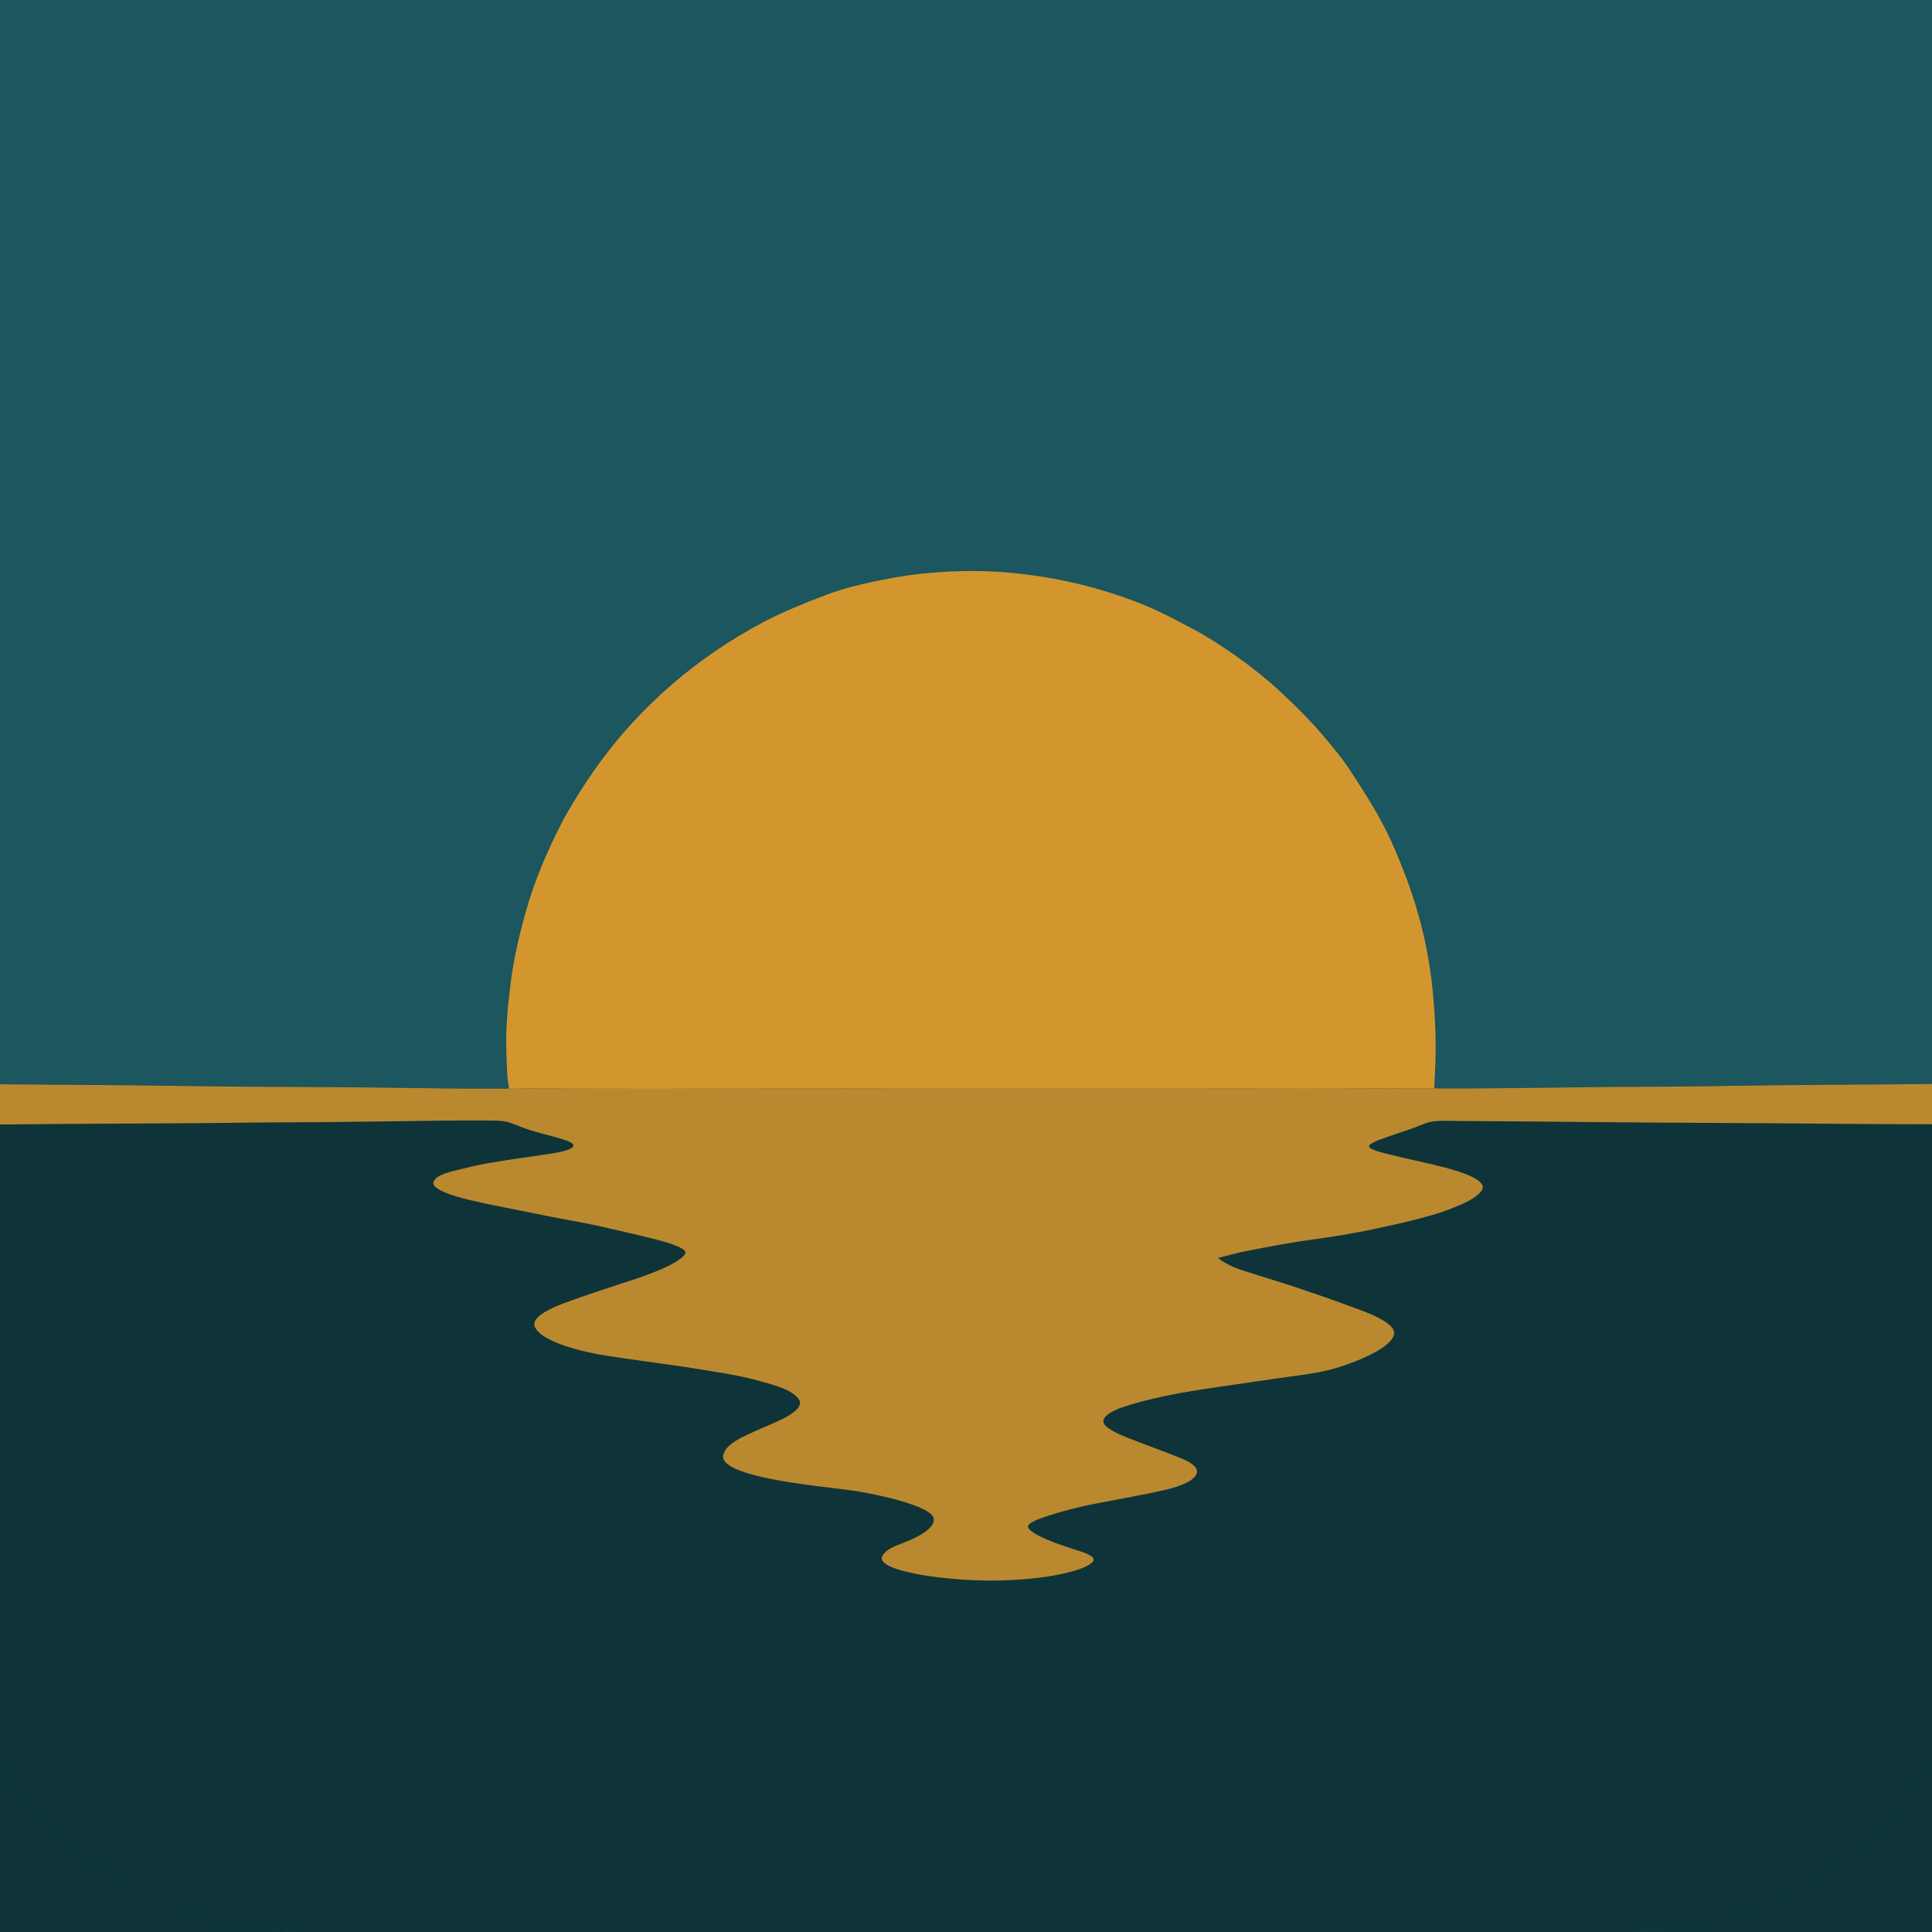
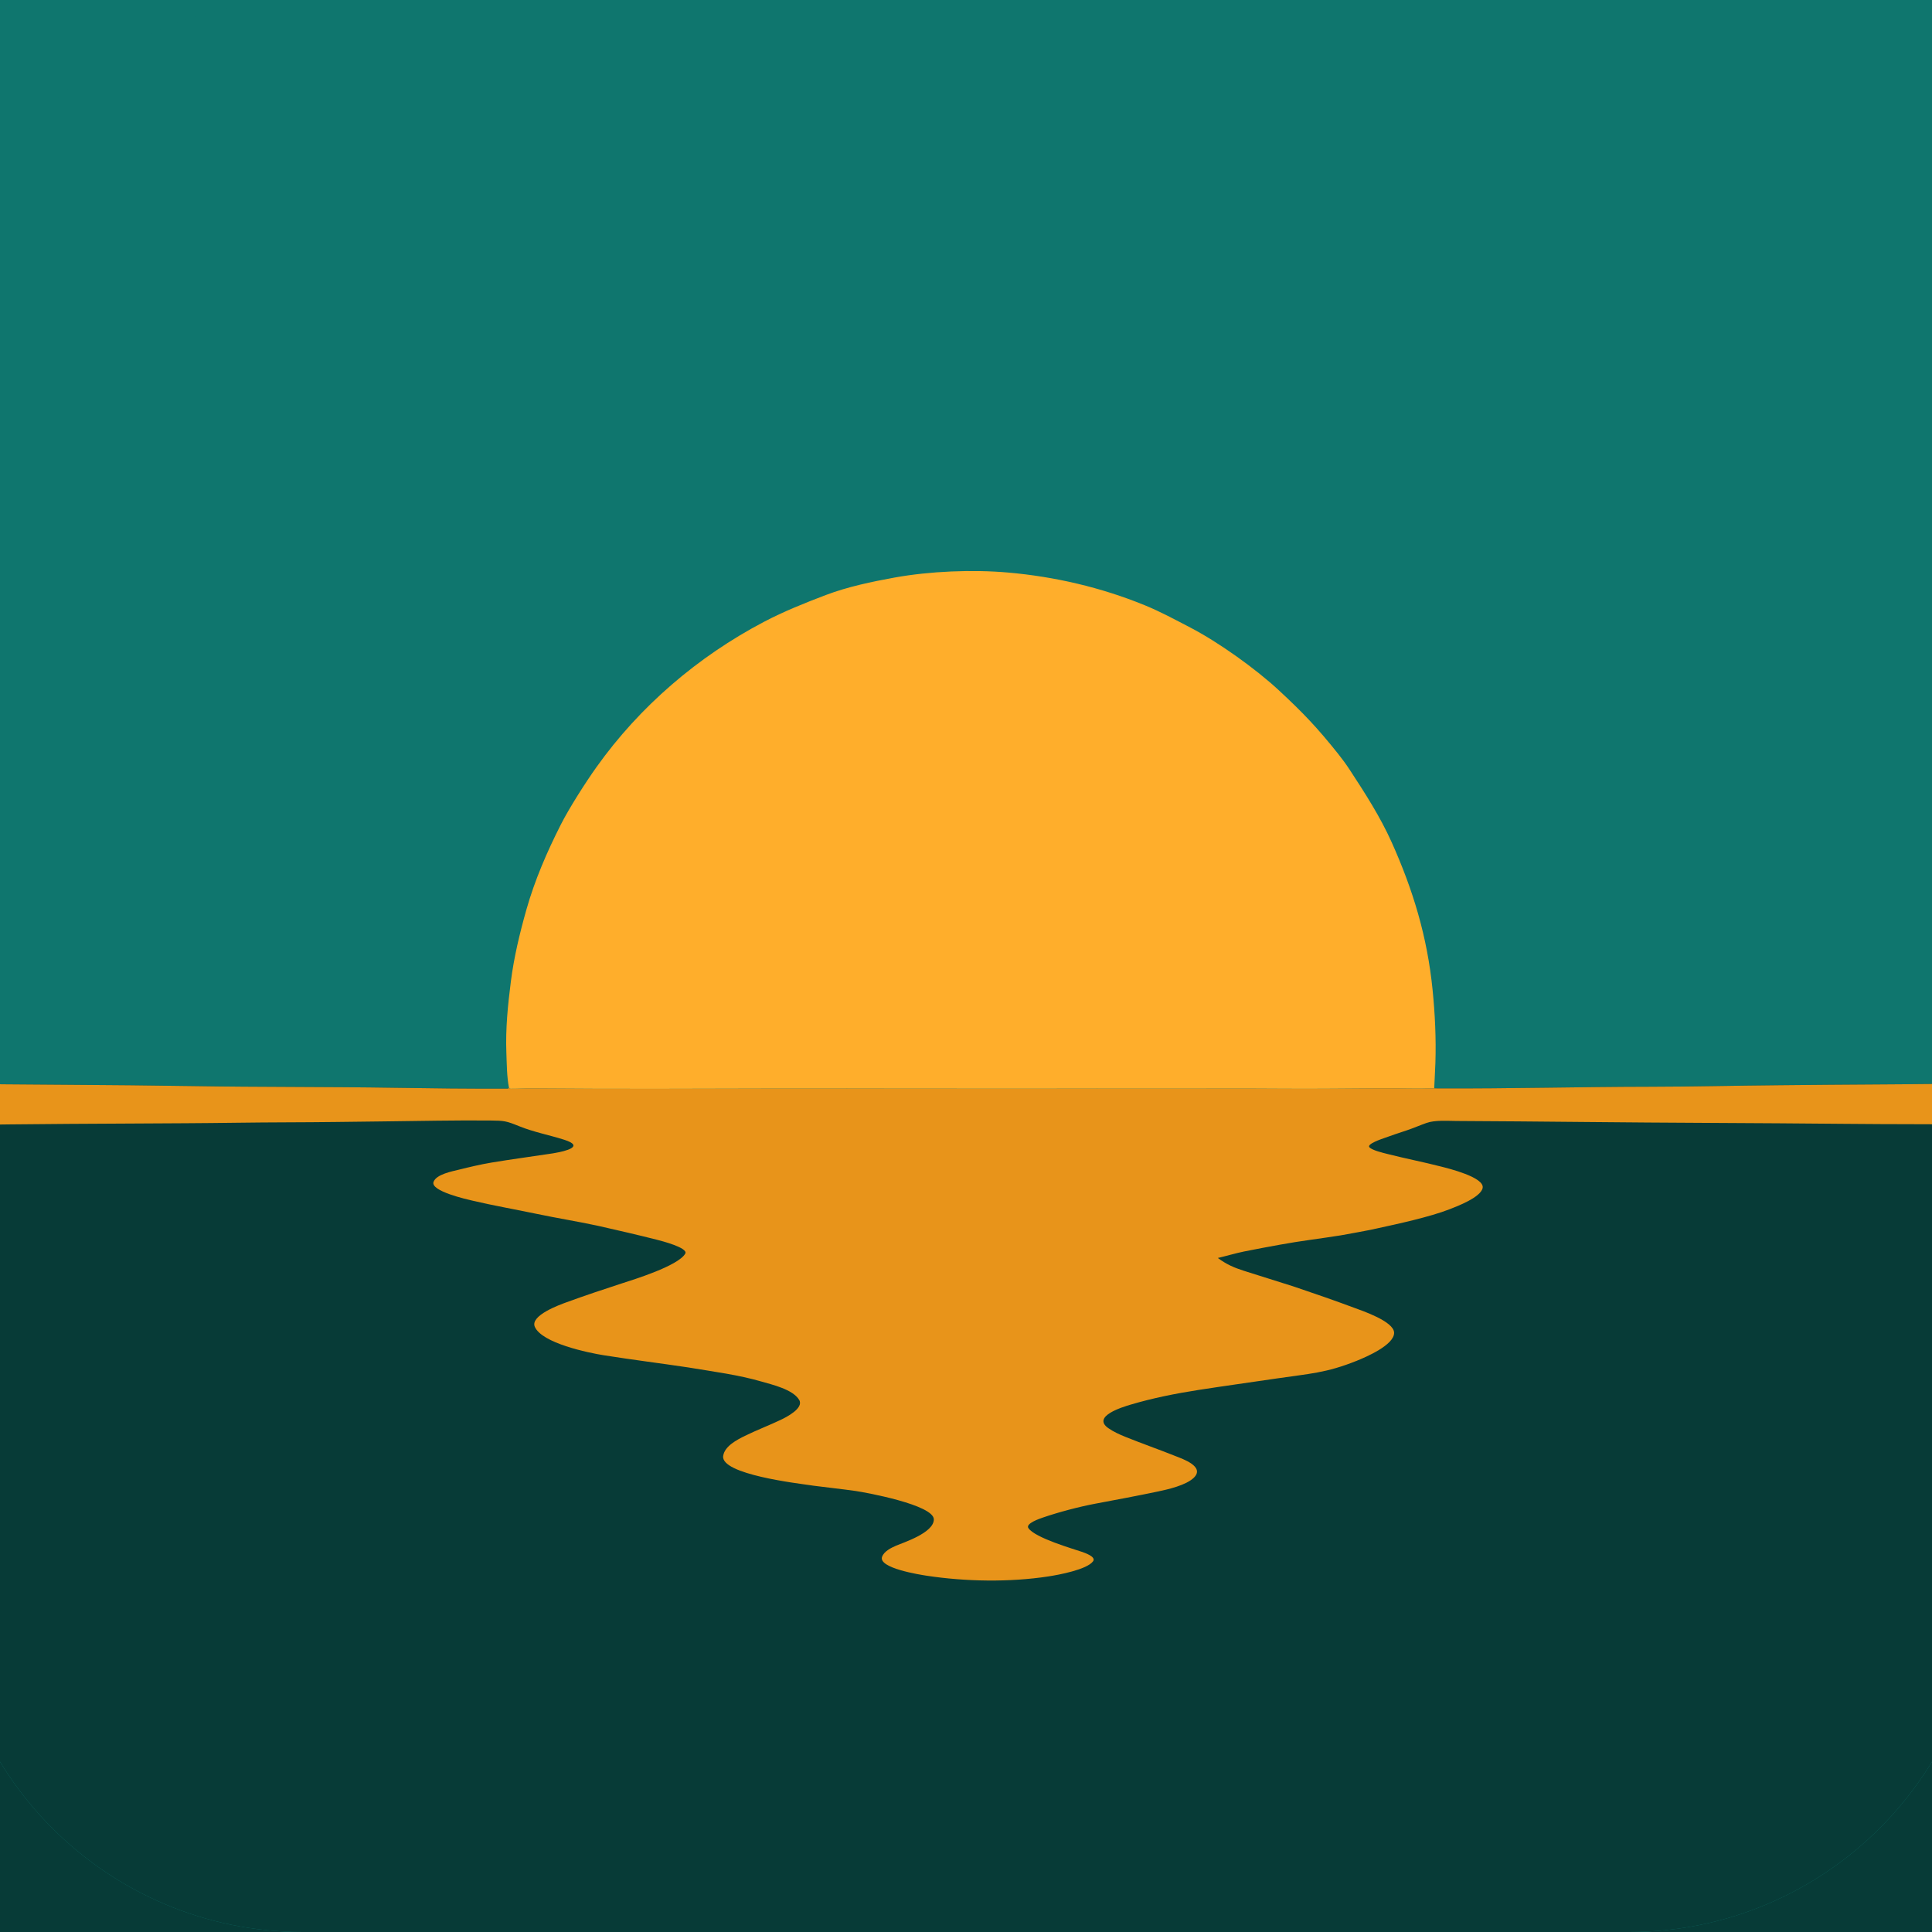
<svg xmlns="http://www.w3.org/2000/svg" width="1024" height="1024" viewBox="0 0 1024 1024">
  <defs>
    <clipPath id="card">
      <rect x="44" y="174" width="850" height="807" rx="148" />
    </clipPath>
  </defs>
  <g transform="translate(512 512) scale(1.2689) translate(-469.0 -577.5)">
-     <rect x="44" y="174" width="850" height="461" fill="#1C565E" />
-     <rect x="44" y="635" width="850" height="346" fill="#0E3439" />
+     <rect x="44" y="174" width="850" height="461" fill="#0F766E" />
+     <rect x="44" y="635" width="850" height="346" fill="#073B37" />
    <g clip-path="url(#card)">
-       <path fill="#1C565E" d="M173.497 123.587C176.062 118.102 178.933 112.779 181.944 107.525C185.923 100.582 192.351 92.871 197.753 87.016C201.985 82.43 206.716 78.335 211.555 74.395C223.526 64.651 237.053 57.256 251.549 51.986C259.42 49.124 267.756 47.164 275.972 45.566C287.25 43.371 296.409 44.211 307.811 44.155C334.283 44.027 360.759 44.104 387.231 44.079C479.692 43.994 572.152 44.201 664.613 44.086C712.861 44.026 761.107 44.173 809.355 44.068C819.966 44.045 830.582 43.972 841.193 44.086C853.838 44.221 866.016 46.595 878.201 50.296C898.162 56.358 912.598 64.358 928.47 77.818C930.431 79.48 932.286 81.263 934.112 83.073C941.399 90.292 948.366 97.944 953.956 106.569C958.58 113.702 962.898 120.931 966.272 128.75C973.858 146.326 979.659 168.251 979.854 187.036C980.101 210.922 979.874 234.815 979.912 258.702C979.998 311.805 979.84 364.909 980.003 418.012C980.074 441.117 979.964 464.223 980 487.328C980.032 508.828 979.913 530.329 979.986 551.827C980.071 576.772 979.875 601.72 979.901 626.665C979.931 654.392 979.92 682.118 979.895 709.845C979.88 726.767 979.432 739.845 974.453 756.604C968.886 775.344 962.102 788.115 951.135 803.366C947.79 808.017 943.566 813.207 939.441 817.495C936.844 820.195 934.001 822.678 931.715 825.646C931.715 825.647 931.658 825.869 931.658 825.87C931.411 826.618 931.077 827.326 930.843 828.088C930.37 829.628 929.943 831.178 929.421 832.703C926.048 842.565 920.077 853.204 914.315 861.88C910.73 867.28 906.503 872.547 902.386 877.559C897.267 883.789 890.704 889.749 885.032 895.343C885.032 895.343 884.736 895.641 884.736 895.641C884.39 896.248 884.002 896.829 883.678 897.448C882.168 900.334 880.781 903.282 879.3 906.183C871.624 921.221 862.111 932.257 850.744 943.792C845.698 948.913 840.016 953.366 834.09 957.437C829.542 960.561 822.299 964.92 817.491 967.441C809.026 971.878 795.979 976.874 787.027 978.826C779.12 980.55 771.158 982.339 763.066 982.419C754.295 982.505 745.519 982.262 736.749 982.346C728.839 982.422 720.926 982.169 713.017 982.24C706.283 982.302 699.542 982.176 692.81 982.274C685.174 982.385 677.537 982.197 669.9 982.252C662.574 982.304 655.255 982.164 647.93 982.189C640.761 982.212 633.601 982.264 626.43 982.21C616.054 982.133 605.669 982.397 595.297 982.289C581.785 982.148 568.276 982.293 554.765 982.197C544.269 982.121 533.771 982.474 523.279 982.366C515.646 982.288 507.996 982.553 500.369 982.324C492.929 982.101 485.485 982.379 478.047 982.271C474.59 982.221 471.16 982.362 467.708 982.378C459.966 982.413 452.185 982.557 444.446 982.358C441.307 982.278 438.187 982.288 435.047 982.252C431.53 982.211 428.007 982.364 424.494 982.296C415.323 982.116 406.15 982.533 396.982 982.349C388.833 982.185 380.694 982.336 372.545 982.274C355.556 982.145 338.546 982 321.557 982.232C316.339 982.304 311.147 982.229 305.931 982.201C286.236 982.095 266.532 982.232 246.836 982.253C241.905 982.259 236.961 982.429 232.033 982.328C225.101 982.186 218.17 982.304 211.238 982.248C199.333 982.151 187.425 982.548 175.523 982.374C165.872 982.233 153.776 980.2 144.274 977.193C129.319 972.459 114.677 966.162 102.116 956.764C95.328 951.686 86.433 944.746 80.27 937.687C75.888 932.668 73.704 930.373 69.682 925.042C64.251 917.845 59.904 909.891 55.893 901.816C55.892 901.815 55.59 901.2 55.589 901.198C52.654 895.093 49.733 887.823 48.125 881.258C47.002 876.674 45.418 871.533 44.661 866.921C43.852 861.992 43.054 857.066 42.364 852.118C42.331 851.885 42.309 851.65 42.294 851.414C41.759 843.007 41.78 834.579 41.831 826.155C41.913 812.612 41.583 799.043 41.889 785.505C42.03 779.271 41.834 773.058 41.828 766.825C41.821 760.21 41.693 753.583 41.744 746.97C41.812 738.118 41.826 729.271 41.831 720.419C41.836 712.981 42.09 705.531 42.009 698.096C41.872 685.409 41.856 672.718 42.084 660.031C42.161 655.801 42.202 651.568 42.395 647.341C42.43 646.56 42.59 646.064 42.846 645.347C43.063 644.738 41.837 644.222 42.701 644.272C43.161 644.298 43.28 644.515 43.578 644.059C43.576 644.058 43.382 644.043 43.381 644.043C42.658 643.993 41.881 644.307 41.865 643.362C41.772 638.03 41.854 632.697 41.807 627.364C41.807 627.364 41.794 626.636 41.794 626.636C41.794 626.635 41.788 626.183 41.788 626.183C41.711 618.007 41.678 609.818 41.693 601.641C41.784 550.965 41.756 500.291 41.75 449.615C41.747 427.49 41.711 405.361 41.767 383.236C41.816 363.384 41.657 343.522 41.839 323.671C41.877 319.513 42.133 315.361 42.487 311.218C42.901 306.37 43.592 301.593 44.181 296.768C45.178 288.584 49.278 274.206 52.258 266.602C54.865 259.948 57.382 254.449 60.758 248.038C64.629 240.686 69.499 234.036 74.519 227.454C78.524 222.205 82.355 217.884 87.168 213.234C91.062 209.472 95.074 205.828 99.316 202.462C102.784 199.711 106.488 197.292 109.981 194.587C110.182 194.432 110.371 194.263 110.561 194.095C110.996 193.71 111.417 193.175 111.888 192.859C113.886 189.1 115.503 185.152 117.332 181.308C120.374 174.912 124.74 167.962 129.127 162.393C135.04 154.888 141.628 147.166 149.068 141.188C151.696 139.077 154.33 136.977 157.01 134.933C161.189 131.746 165.797 129.171 170.158 126.238C170.912 125.732 171.65 125.226 172.353 124.652C172.761 124.319 173.091 123.916 173.497 123.587Z" />
-       <path fill="#0E3439" d="M41.794 626.636C76.5 627.121 111.211 627.09 145.916 627.659C174.187 628.122 202.469 627.913 230.741 628.371C246.042 628.62 261.374 628.796 276.677 628.729C276.951 628.728 277.225 628.733 277.499 628.738C277.811 628.743 277.922 628.584 278.097 628.349C278.314 628.635 278.51 628.772 278.899 628.775C281.796 628.791 284.697 628.601 287.603 628.626C321.982 628.918 356.375 628.793 390.755 628.69C409.905 628.632 429.055 628.725 448.206 628.725C466.221 628.725 484.234 628.72 502.249 628.734C516.502 628.745 530.76 628.659 545.013 628.716C563.341 628.788 581.669 628.592 599.996 628.754C614.64 628.884 629.293 628.66 643.936 628.586C651.795 628.546 656.122 628.879 664.572 628.584C665.367 628.634 666.165 628.63 666.963 628.634C696.296 628.746 725.626 627.968 754.959 627.928C772.896 627.903 790.832 627.457 808.767 627.303C823.021 627.18 837.278 627.01 851.532 626.959C864.374 626.913 877.226 626.641 890.067 626.73C891.825 626.742 893.582 626.828 895.34 626.886C895.541 632.48 895.486 638.079 895.562 643.676C895.523 644.585 895.505 645.494 895.49 646.403C895.206 663.118 895.383 679.851 895.317 696.569C895.256 712.076 895.443 727.587 895.391 743.093C895.302 769.175 895.391 795.257 895.334 821.338C895.322 827.092 895.303 832.857 895.21 838.609C895.011 850.918 893.375 863.644 890.463 875.603C890.463 875.605 890.308 876.202 890.307 876.204C889.131 880.73 887.883 885.236 886.64 889.744C886.191 891.37 885.633 892.893 884.95 894.435C884.752 894.88 884.738 895.156 884.736 895.641C884.39 896.248 884.002 896.829 883.678 897.448C882.168 900.334 880.781 903.282 879.3 906.183C871.624 921.221 862.111 932.257 850.744 943.792C845.698 948.913 840.016 953.366 834.09 957.437C829.542 960.561 822.299 964.92 817.491 967.441C809.026 971.878 795.979 976.874 787.027 978.826C779.12 980.55 771.158 982.339 763.066 982.419C754.295 982.505 745.519 982.262 736.749 982.346C728.839 982.422 720.926 982.169 713.017 982.24C706.283 982.302 699.542 982.176 692.81 982.274C685.174 982.385 677.537 982.197 669.9 982.252C662.574 982.304 655.255 982.164 647.93 982.189C640.761 982.212 633.601 982.264 626.43 982.21C616.054 982.133 605.669 982.397 595.297 982.289C581.785 982.148 568.276 982.293 554.765 982.197C544.269 982.121 533.771 982.474 523.279 982.366C515.646 982.288 507.996 982.553 500.369 982.324C492.929 982.101 485.485 982.379 478.047 982.271C474.59 982.221 471.16 982.362 467.708 982.378C459.966 982.413 452.185 982.557 444.446 982.358C441.307 982.278 438.187 982.288 435.047 982.252C431.53 982.211 428.007 982.364 424.494 982.296C415.323 982.116 406.15 982.533 396.982 982.349C388.833 982.185 380.694 982.336 372.545 982.274C355.556 982.145 338.546 982 321.557 982.232C316.339 982.304 311.147 982.229 305.931 982.201C286.236 982.095 266.532 982.232 246.836 982.253C241.905 982.259 236.961 982.429 232.033 982.328C225.101 982.186 218.17 982.304 211.238 982.248C199.333 982.151 187.425 982.548 175.523 982.374C165.872 982.233 153.776 980.2 144.274 977.193C129.319 972.459 114.677 966.162 102.116 956.764C95.328 951.686 86.433 944.746 80.27 937.687C75.888 932.668 73.704 930.373 69.682 925.042C64.251 917.845 59.904 909.891 55.893 901.816C55.892 901.815 55.59 901.2 55.589 901.198C52.654 895.093 49.733 887.823 48.125 881.258C47.002 876.674 45.418 871.533 44.661 866.921C43.852 861.992 43.054 857.066 42.364 852.118C42.331 851.885 42.309 851.65 42.294 851.414C41.759 843.007 41.78 834.579 41.831 826.155C41.913 812.612 41.583 799.043 41.889 785.505C42.03 779.271 41.834 773.058 41.828 766.825C41.821 760.21 41.693 753.583 41.744 746.97C41.812 738.118 41.826 729.271 41.831 720.419C41.836 712.981 42.09 705.531 42.009 698.096C41.872 685.409 41.856 672.718 42.084 660.031C42.161 655.801 42.202 651.568 42.395 647.341C42.43 646.56 42.59 646.064 42.846 645.347C43.063 644.738 41.837 644.222 42.701 644.272C43.161 644.298 43.28 644.515 43.578 644.059C43.576 644.058 43.382 644.043 43.381 644.043C42.658 643.993 41.881 644.307 41.865 643.362C41.772 638.03 41.854 632.697 41.807 627.364C41.807 627.364 41.794 626.636 41.794 626.636Z" />
-       <path fill="#BA892F" d="M41.794 626.636C76.5 627.121 111.211 627.09 145.916 627.659C174.187 628.122 202.469 627.913 230.741 628.371C246.042 628.62 261.374 628.796 276.677 628.729C276.951 628.728 277.225 628.733 277.499 628.738C277.811 628.743 277.922 628.584 278.097 628.349C278.314 628.635 278.51 628.772 278.899 628.775C281.796 628.791 284.697 628.601 287.603 628.626C321.982 628.918 356.375 628.793 390.755 628.69C409.905 628.632 429.055 628.725 448.206 628.725C466.221 628.725 484.234 628.72 502.249 628.734C516.502 628.745 530.76 628.659 545.013 628.716C563.341 628.788 581.669 628.592 599.996 628.754C614.64 628.884 629.293 628.66 643.936 628.586C651.795 628.546 656.122 628.879 664.572 628.584C665.367 628.634 666.165 628.63 666.963 628.634C696.296 628.746 725.626 627.968 754.959 627.928C772.896 627.903 790.832 627.457 808.767 627.303C823.021 627.18 837.278 627.01 851.532 626.959C864.374 626.913 877.226 626.641 890.067 626.73C891.825 626.742 893.582 626.828 895.34 626.886C895.541 632.48 895.486 638.079 895.562 643.676C875.716 643.552 855.87 643.628 836.024 643.43C799.369 643.065 762.713 643.035 726.058 642.642C708.673 642.455 691.281 642.34 673.894 642.235C670.092 642.212 664.921 641.792 661.32 643.069C658.558 644.048 655.888 645.221 653.1 646.155C649.887 647.232 646.641 648.278 643.464 649.455C642.946 649.647 636.345 651.811 637.477 653.18C638.545 654.47 643.384 655.595 644.88 655.977C652.395 657.898 660.021 659.364 667.532 661.299C670.327 662.018 685.621 665.722 684.806 670.185C684.084 674.139 673.999 677.937 670.969 679.114C662.655 682.342 649.654 685.168 640.175 687.227C635.617 688.218 631.019 689.013 626.43 689.849C626.428 689.849 625.492 690.013 625.49 690.014C617.08 691.37 608.608 692.341 600.232 693.893C595.216 694.823 590.193 695.714 585.195 696.742C581.496 697.503 577.874 698.595 574.198 699.463C577.71 702.068 580.832 703.465 585.102 704.823C591.778 706.944 598.473 709.005 605.144 711.143C605.146 711.144 606.447 711.571 606.449 711.572C614.744 714.366 623.015 717.234 631.217 720.288C634.444 721.489 647.675 725.916 647.821 730.638C647.982 735.808 635.859 740.932 632.217 742.398C619.335 747.583 612.32 747.774 598.821 749.783C587.906 751.407 576.963 752.896 566.059 754.596C556.495 756.087 546.983 757.979 537.704 760.736C534.462 761.699 521.365 765.638 528.499 770.573C530.696 772.093 533.149 773.2 535.619 774.195C542.542 776.986 549.596 779.445 556.527 782.216C559.352 783.346 568.979 786.572 564.154 791.257C560.929 794.387 553.462 796.1 549.241 796.987C540.524 798.818 531.783 800.449 523.029 802.091C516.281 803.357 507.533 805.661 501.089 807.895C500.055 808.253 493.754 810.329 495.06 812.287C497.8 816.391 513.907 820.994 517.287 822.167C518.387 822.549 523.497 824.21 522.074 826.152C519.517 829.643 507.667 831.821 503.423 832.472C487.182 834.962 468.807 834.653 452.553 832.177C449.826 831.762 432.248 829.007 433.946 824.277C434.771 821.977 437.704 820.542 439.764 819.642C442.666 818.375 455.596 814.302 455.561 808.646C455.524 802.582 427.086 797.385 422.829 796.777C417.007 795.945 411.153 795.361 405.324 794.582C405.322 794.582 403.799 794.359 403.797 794.359C399.187 793.658 366.36 789.882 367.575 782.108C368.215 778.006 373.396 775.368 376.657 773.764C381.596 771.334 386.76 769.391 391.727 767.019C393.938 765.964 401.361 762.198 399.325 758.755C396.712 754.334 387.968 752.351 383.559 751.073C373.906 748.277 363.896 746.994 353.982 745.342C353.981 745.342 352.926 745.172 352.925 745.172C341.186 743.408 329.403 741.953 317.68 740.089C311.16 739.053 291.872 735.04 288.893 728.209C286.829 723.475 299.392 718.965 301.936 718.035C309.778 715.169 317.664 712.536 325.603 709.957C329.665 708.637 348.836 702.798 351.734 697.632C353.094 695.208 341.614 692.278 339.766 691.81C331.917 689.822 324.028 687.996 316.129 686.215C316.127 686.215 314.86 685.935 314.859 685.934C306.534 684.158 298.115 682.806 289.781 681.059C280.772 679.17 271.657 677.59 262.698 675.479C260.648 674.996 245.241 671.561 246.584 667.703C247.706 664.483 254.498 663.243 257.174 662.578C261.688 661.457 266.213 660.379 270.804 659.61C279.316 658.184 287.887 657.075 296.414 655.763C296.73 655.715 297.042 655.647 297.356 655.592C301.685 654.841 309.909 652.854 301.142 650.065C294.868 648.068 288.445 646.892 282.321 644.404C276.954 642.225 276.132 642.089 270.216 642.039C255.499 641.914 240.757 642.23 226.041 642.406C212.569 642.568 199.101 642.77 185.626 642.799C171.413 642.829 157.194 643.109 142.979 643.179C110.436 643.339 77.889 643.481 45.349 643.971C44.758 643.98 44.168 644.02 43.578 644.059C43.576 644.058 43.382 644.043 43.381 644.043C42.658 643.993 41.881 644.307 41.865 643.362C41.772 638.03 41.854 632.697 41.807 627.364C41.807 627.364 41.794 626.636 41.794 626.636Z" />
-       <path fill="#D3962F" d="M278.097 628.349C277.197 623.703 277.192 618.406 277.013 613.742C276.631 603.771 277.633 593.798 278.899 583.901C280.194 573.777 282.587 563.824 285.365 554.003C288.851 541.68 293.96 529.86 299.755 518.44C303.333 511.388 310.074 500.848 314.67 494.395C332.721 469.054 356.997 448.253 384.536 433.777C392.889 429.387 401.672 425.876 410.494 422.529C419.518 419.105 429.685 416.964 439.16 415.248C453.879 412.581 471.658 411.847 486.506 413.146C506.089 414.86 525.453 419.367 543.649 426.806C550.184 429.477 556.493 432.902 562.753 436.159C574.304 442.169 589.833 453.191 599.762 462.414C609.884 471.817 615.78 477.998 624.523 488.983C626.178 491.063 627.765 493.225 629.221 495.449C635.628 505.231 641.993 515.105 646.783 525.773C655.793 545.835 661.664 565.334 663.878 587.308C664.905 597.492 665.395 607.741 665.066 617.972C664.952 621.511 664.708 625.045 664.572 628.584C656.122 628.879 651.795 628.546 643.936 628.586C629.293 628.66 614.64 628.884 599.996 628.754C581.669 628.592 563.341 628.788 545.013 628.716C530.76 628.659 516.502 628.745 502.249 628.734C484.234 628.72 466.221 628.725 448.206 628.725C429.055 628.725 409.905 628.632 390.755 628.69C356.375 628.793 321.982 628.918 287.603 628.626C284.697 628.601 281.796 628.791 278.899 628.775C278.51 628.772 278.314 628.635 278.097 628.349Z" />
+       <path fill="#0F766E" d="M173.497 123.587C176.062 118.102 178.933 112.779 181.944 107.525C185.923 100.582 192.351 92.871 197.753 87.016C201.985 82.43 206.716 78.335 211.555 74.395C223.526 64.651 237.053 57.256 251.549 51.986C259.42 49.124 267.756 47.164 275.972 45.566C287.25 43.371 296.409 44.211 307.811 44.155C334.283 44.027 360.759 44.104 387.231 44.079C479.692 43.994 572.152 44.201 664.613 44.086C712.861 44.026 761.107 44.173 809.355 44.068C819.966 44.045 830.582 43.972 841.193 44.086C853.838 44.221 866.016 46.595 878.201 50.296C898.162 56.358 912.598 64.358 928.47 77.818C930.431 79.48 932.286 81.263 934.112 83.073C941.399 90.292 948.366 97.944 953.956 106.569C958.58 113.702 962.898 120.931 966.272 128.75C973.858 146.326 979.659 168.251 979.854 187.036C980.101 210.922 979.874 234.815 979.912 258.702C979.998 311.805 979.84 364.909 980.003 418.012C980.074 441.117 979.964 464.223 980 487.328C980.032 508.828 979.913 530.329 979.986 551.827C980.071 576.772 979.875 601.72 979.901 626.665C979.931 654.392 979.92 682.118 979.895 709.845C979.88 726.767 979.432 739.845 974.453 756.604C968.886 775.344 962.102 788.115 951.135 803.366C947.79 808.017 943.566 813.207 939.441 817.495C936.844 820.195 934.001 822.678 931.715 825.646C931.715 825.647 931.658 825.869 931.658 825.87C931.411 826.618 931.077 827.326 930.843 828.088C930.37 829.628 929.943 831.178 929.421 832.703C926.048 842.565 920.077 853.204 914.315 861.88C910.73 867.28 906.503 872.547 902.386 877.559C897.267 883.789 890.704 889.749 885.032 895.343C885.032 895.343 884.736 895.641 884.736 895.641C884.39 896.248 884.002 896.829 883.678 897.448C882.168 900.334 880.781 903.282 879.3 906.183C871.624 921.221 862.111 932.257 850.744 943.792C845.698 948.913 840.016 953.366 834.09 957.437C829.542 960.561 822.299 964.92 817.491 967.441C809.026 971.878 795.979 976.874 787.027 978.826C779.12 980.55 771.158 982.339 763.066 982.419C754.295 982.505 745.519 982.262 736.749 982.346C728.839 982.422 720.926 982.169 713.017 982.24C706.283 982.302 699.542 982.176 692.81 982.274C685.174 982.385 677.537 982.197 669.9 982.252C662.574 982.304 655.255 982.164 647.93 982.189C640.761 982.212 633.601 982.264 626.43 982.21C616.054 982.133 605.669 982.397 595.297 982.289C581.785 982.148 568.276 982.293 554.765 982.197C544.269 982.121 533.771 982.474 523.279 982.366C515.646 982.288 507.996 982.553 500.369 982.324C492.929 982.101 485.485 982.379 478.047 982.271C474.59 982.221 471.16 982.362 467.708 982.378C459.966 982.413 452.185 982.557 444.446 982.358C441.307 982.278 438.187 982.288 435.047 982.252C431.53 982.211 428.007 982.364 424.494 982.296C415.323 982.116 406.15 982.533 396.982 982.349C388.833 982.185 380.694 982.336 372.545 982.274C355.556 982.145 338.546 982 321.557 982.232C316.339 982.304 311.147 982.229 305.931 982.201C286.236 982.095 266.532 982.232 246.836 982.253C241.905 982.259 236.961 982.429 232.033 982.328C225.101 982.186 218.17 982.304 211.238 982.248C199.333 982.151 187.425 982.548 175.523 982.374C165.872 982.233 153.776 980.2 144.274 977.193C129.319 972.459 114.677 966.162 102.116 956.764C95.328 951.686 86.433 944.746 80.27 937.687C75.888 932.668 73.704 930.373 69.682 925.042C64.251 917.845 59.904 909.891 55.893 901.816C55.892 901.815 55.59 901.2 55.589 901.198C52.654 895.093 49.733 887.823 48.125 881.258C47.002 876.674 45.418 871.533 44.661 866.921C43.852 861.992 43.054 857.066 42.364 852.118C42.331 851.885 42.309 851.65 42.294 851.414C41.759 843.007 41.78 834.579 41.831 826.155C41.913 812.612 41.583 799.043 41.889 785.505C42.03 779.271 41.834 773.058 41.828 766.825C41.821 760.21 41.693 753.583 41.744 746.97C41.812 738.118 41.826 729.271 41.831 720.419C41.836 712.981 42.09 705.531 42.009 698.096C41.872 685.409 41.856 672.718 42.084 660.031C42.161 655.801 42.202 651.568 42.395 647.341C42.43 646.56 42.59 646.064 42.846 645.347C43.063 644.738 41.837 644.222 42.701 644.272C43.161 644.298 43.28 644.515 43.578 644.059C43.576 644.058 43.382 644.043 43.381 644.043C42.658 643.993 41.881 644.307 41.865 643.362C41.772 638.03 41.854 632.697 41.807 627.364C41.807 627.364 41.794 626.636 41.794 626.636C41.794 626.635 41.788 626.183 41.788 626.183C41.711 618.007 41.678 609.818 41.693 601.641C41.784 550.965 41.756 500.291 41.75 449.615C41.747 427.49 41.711 405.361 41.767 383.236C41.816 363.384 41.657 343.522 41.839 323.671C41.877 319.513 42.133 315.361 42.487 311.218C42.901 306.37 43.592 301.593 44.181 296.768C45.178 288.584 49.278 274.206 52.258 266.602C54.865 259.948 57.382 254.449 60.758 248.038C64.629 240.686 69.499 234.036 74.519 227.454C78.524 222.205 82.355 217.884 87.168 213.234C91.062 209.472 95.074 205.828 99.316 202.462C102.784 199.711 106.488 197.292 109.981 194.587C110.182 194.432 110.371 194.263 110.561 194.095C110.996 193.71 111.417 193.175 111.888 192.859C113.886 189.1 115.503 185.152 117.332 181.308C120.374 174.912 124.74 167.962 129.127 162.393C135.04 154.888 141.628 147.166 149.068 141.188C151.696 139.077 154.33 136.977 157.01 134.933C161.189 131.746 165.797 129.171 170.158 126.238C170.912 125.732 171.65 125.226 172.353 124.652C172.761 124.319 173.091 123.916 173.497 123.587Z" />
+       <path fill="#073B37" d="M41.794 626.636C76.5 627.121 111.211 627.09 145.916 627.659C174.187 628.122 202.469 627.913 230.741 628.371C246.042 628.62 261.374 628.796 276.677 628.729C276.951 628.728 277.225 628.733 277.499 628.738C277.811 628.743 277.922 628.584 278.097 628.349C278.314 628.635 278.51 628.772 278.899 628.775C281.796 628.791 284.697 628.601 287.603 628.626C321.982 628.918 356.375 628.793 390.755 628.69C409.905 628.632 429.055 628.725 448.206 628.725C466.221 628.725 484.234 628.72 502.249 628.734C516.502 628.745 530.76 628.659 545.013 628.716C563.341 628.788 581.669 628.592 599.996 628.754C614.64 628.884 629.293 628.66 643.936 628.586C651.795 628.546 656.122 628.879 664.572 628.584C665.367 628.634 666.165 628.63 666.963 628.634C696.296 628.746 725.626 627.968 754.959 627.928C772.896 627.903 790.832 627.457 808.767 627.303C823.021 627.18 837.278 627.01 851.532 626.959C864.374 626.913 877.226 626.641 890.067 626.73C891.825 626.742 893.582 626.828 895.34 626.886C895.541 632.48 895.486 638.079 895.562 643.676C895.523 644.585 895.505 645.494 895.49 646.403C895.206 663.118 895.383 679.851 895.317 696.569C895.256 712.076 895.443 727.587 895.391 743.093C895.302 769.175 895.391 795.257 895.334 821.338C895.322 827.092 895.303 832.857 895.21 838.609C895.011 850.918 893.375 863.644 890.463 875.603C890.463 875.605 890.308 876.202 890.307 876.204C889.131 880.73 887.883 885.236 886.64 889.744C886.191 891.37 885.633 892.893 884.95 894.435C884.752 894.88 884.738 895.156 884.736 895.641C884.39 896.248 884.002 896.829 883.678 897.448C882.168 900.334 880.781 903.282 879.3 906.183C871.624 921.221 862.111 932.257 850.744 943.792C845.698 948.913 840.016 953.366 834.09 957.437C829.542 960.561 822.299 964.92 817.491 967.441C809.026 971.878 795.979 976.874 787.027 978.826C779.12 980.55 771.158 982.339 763.066 982.419C754.295 982.505 745.519 982.262 736.749 982.346C728.839 982.422 720.926 982.169 713.017 982.24C706.283 982.302 699.542 982.176 692.81 982.274C685.174 982.385 677.537 982.197 669.9 982.252C662.574 982.304 655.255 982.164 647.93 982.189C640.761 982.212 633.601 982.264 626.43 982.21C616.054 982.133 605.669 982.397 595.297 982.289C581.785 982.148 568.276 982.293 554.765 982.197C544.269 982.121 533.771 982.474 523.279 982.366C515.646 982.288 507.996 982.553 500.369 982.324C492.929 982.101 485.485 982.379 478.047 982.271C474.59 982.221 471.16 982.362 467.708 982.378C459.966 982.413 452.185 982.557 444.446 982.358C441.307 982.278 438.187 982.288 435.047 982.252C431.53 982.211 428.007 982.364 424.494 982.296C415.323 982.116 406.15 982.533 396.982 982.349C388.833 982.185 380.694 982.336 372.545 982.274C355.556 982.145 338.546 982 321.557 982.232C316.339 982.304 311.147 982.229 305.931 982.201C286.236 982.095 266.532 982.232 246.836 982.253C241.905 982.259 236.961 982.429 232.033 982.328C225.101 982.186 218.17 982.304 211.238 982.248C199.333 982.151 187.425 982.548 175.523 982.374C165.872 982.233 153.776 980.2 144.274 977.193C129.319 972.459 114.677 966.162 102.116 956.764C95.328 951.686 86.433 944.746 80.27 937.687C75.888 932.668 73.704 930.373 69.682 925.042C64.251 917.845 59.904 909.891 55.893 901.816C55.892 901.815 55.59 901.2 55.589 901.198C52.654 895.093 49.733 887.823 48.125 881.258C47.002 876.674 45.418 871.533 44.661 866.921C43.852 861.992 43.054 857.066 42.364 852.118C42.331 851.885 42.309 851.65 42.294 851.414C41.759 843.007 41.78 834.579 41.831 826.155C41.913 812.612 41.583 799.043 41.889 785.505C42.03 779.271 41.834 773.058 41.828 766.825C41.821 760.21 41.693 753.583 41.744 746.97C41.812 738.118 41.826 729.271 41.831 720.419C41.836 712.981 42.09 705.531 42.009 698.096C41.872 685.409 41.856 672.718 42.084 660.031C42.161 655.801 42.202 651.568 42.395 647.341C42.43 646.56 42.59 646.064 42.846 645.347C43.063 644.738 41.837 644.222 42.701 644.272C43.161 644.298 43.28 644.515 43.578 644.059C43.576 644.058 43.382 644.043 43.381 644.043C42.658 643.993 41.881 644.307 41.865 643.362C41.772 638.03 41.854 632.697 41.807 627.364C41.807 627.364 41.794 626.636 41.794 626.636Z" />
+       <path fill="#E8941A" d="M41.794 626.636C76.5 627.121 111.211 627.09 145.916 627.659C174.187 628.122 202.469 627.913 230.741 628.371C246.042 628.62 261.374 628.796 276.677 628.729C276.951 628.728 277.225 628.733 277.499 628.738C277.811 628.743 277.922 628.584 278.097 628.349C278.314 628.635 278.51 628.772 278.899 628.775C281.796 628.791 284.697 628.601 287.603 628.626C321.982 628.918 356.375 628.793 390.755 628.69C409.905 628.632 429.055 628.725 448.206 628.725C466.221 628.725 484.234 628.72 502.249 628.734C516.502 628.745 530.76 628.659 545.013 628.716C563.341 628.788 581.669 628.592 599.996 628.754C614.64 628.884 629.293 628.66 643.936 628.586C651.795 628.546 656.122 628.879 664.572 628.584C665.367 628.634 666.165 628.63 666.963 628.634C696.296 628.746 725.626 627.968 754.959 627.928C772.896 627.903 790.832 627.457 808.767 627.303C823.021 627.18 837.278 627.01 851.532 626.959C864.374 626.913 877.226 626.641 890.067 626.73C891.825 626.742 893.582 626.828 895.34 626.886C895.541 632.48 895.486 638.079 895.562 643.676C875.716 643.552 855.87 643.628 836.024 643.43C799.369 643.065 762.713 643.035 726.058 642.642C708.673 642.455 691.281 642.34 673.894 642.235C670.092 642.212 664.921 641.792 661.32 643.069C658.558 644.048 655.888 645.221 653.1 646.155C649.887 647.232 646.641 648.278 643.464 649.455C642.946 649.647 636.345 651.811 637.477 653.18C638.545 654.47 643.384 655.595 644.88 655.977C652.395 657.898 660.021 659.364 667.532 661.299C670.327 662.018 685.621 665.722 684.806 670.185C684.084 674.139 673.999 677.937 670.969 679.114C662.655 682.342 649.654 685.168 640.175 687.227C635.617 688.218 631.019 689.013 626.43 689.849C626.428 689.849 625.492 690.013 625.49 690.014C617.08 691.37 608.608 692.341 600.232 693.893C595.216 694.823 590.193 695.714 585.195 696.742C581.496 697.503 577.874 698.595 574.198 699.463C577.71 702.068 580.832 703.465 585.102 704.823C591.778 706.944 598.473 709.005 605.144 711.143C605.146 711.144 606.447 711.571 606.449 711.572C614.744 714.366 623.015 717.234 631.217 720.288C634.444 721.489 647.675 725.916 647.821 730.638C647.982 735.808 635.859 740.932 632.217 742.398C619.335 747.583 612.32 747.774 598.821 749.783C587.906 751.407 576.963 752.896 566.059 754.596C556.495 756.087 546.983 757.979 537.704 760.736C534.462 761.699 521.365 765.638 528.499 770.573C530.696 772.093 533.149 773.2 535.619 774.195C542.542 776.986 549.596 779.445 556.527 782.216C559.352 783.346 568.979 786.572 564.154 791.257C560.929 794.387 553.462 796.1 549.241 796.987C540.524 798.818 531.783 800.449 523.029 802.091C516.281 803.357 507.533 805.661 501.089 807.895C500.055 808.253 493.754 810.329 495.06 812.287C497.8 816.391 513.907 820.994 517.287 822.167C518.387 822.549 523.497 824.21 522.074 826.152C519.517 829.643 507.667 831.821 503.423 832.472C487.182 834.962 468.807 834.653 452.553 832.177C449.826 831.762 432.248 829.007 433.946 824.277C434.771 821.977 437.704 820.542 439.764 819.642C442.666 818.375 455.596 814.302 455.561 808.646C455.524 802.582 427.086 797.385 422.829 796.777C417.007 795.945 411.153 795.361 405.324 794.582C405.322 794.582 403.799 794.359 403.797 794.359C399.187 793.658 366.36 789.882 367.575 782.108C368.215 778.006 373.396 775.368 376.657 773.764C381.596 771.334 386.76 769.391 391.727 767.019C393.938 765.964 401.361 762.198 399.325 758.755C396.712 754.334 387.968 752.351 383.559 751.073C373.906 748.277 363.896 746.994 353.982 745.342C353.981 745.342 352.926 745.172 352.925 745.172C341.186 743.408 329.403 741.953 317.68 740.089C311.16 739.053 291.872 735.04 288.893 728.209C286.829 723.475 299.392 718.965 301.936 718.035C309.778 715.169 317.664 712.536 325.603 709.957C329.665 708.637 348.836 702.798 351.734 697.632C353.094 695.208 341.614 692.278 339.766 691.81C331.917 689.822 324.028 687.996 316.129 686.215C316.127 686.215 314.86 685.935 314.859 685.934C306.534 684.158 298.115 682.806 289.781 681.059C280.772 679.17 271.657 677.59 262.698 675.479C260.648 674.996 245.241 671.561 246.584 667.703C247.706 664.483 254.498 663.243 257.174 662.578C261.688 661.457 266.213 660.379 270.804 659.61C279.316 658.184 287.887 657.075 296.414 655.763C296.73 655.715 297.042 655.647 297.356 655.592C301.685 654.841 309.909 652.854 301.142 650.065C294.868 648.068 288.445 646.892 282.321 644.404C276.954 642.225 276.132 642.089 270.216 642.039C255.499 641.914 240.757 642.23 226.041 642.406C212.569 642.568 199.101 642.77 185.626 642.799C171.413 642.829 157.194 643.109 142.979 643.179C110.436 643.339 77.889 643.481 45.349 643.971C44.758 643.98 44.168 644.02 43.578 644.059C43.576 644.058 43.382 644.043 43.381 644.043C42.658 643.993 41.881 644.307 41.865 643.362C41.772 638.03 41.854 632.697 41.807 627.364C41.807 627.364 41.794 626.636 41.794 626.636Z" />
+       <path fill="#FFAE2B" d="M278.097 628.349C277.197 623.703 277.192 618.406 277.013 613.742C276.631 603.771 277.633 593.798 278.899 583.901C280.194 573.777 282.587 563.824 285.365 554.003C288.851 541.68 293.96 529.86 299.755 518.44C303.333 511.388 310.074 500.848 314.67 494.395C332.721 469.054 356.997 448.253 384.536 433.777C392.889 429.387 401.672 425.876 410.494 422.529C419.518 419.105 429.685 416.964 439.16 415.248C453.879 412.581 471.658 411.847 486.506 413.146C506.089 414.86 525.453 419.367 543.649 426.806C550.184 429.477 556.493 432.902 562.753 436.159C574.304 442.169 589.833 453.191 599.762 462.414C609.884 471.817 615.78 477.998 624.523 488.983C626.178 491.063 627.765 493.225 629.221 495.449C635.628 505.231 641.993 515.105 646.783 525.773C655.793 545.835 661.664 565.334 663.878 587.308C664.905 597.492 665.395 607.741 665.066 617.972C664.952 621.511 664.708 625.045 664.572 628.584C656.122 628.879 651.795 628.546 643.936 628.586C629.293 628.66 614.64 628.884 599.996 628.754C581.669 628.592 563.341 628.788 545.013 628.716C530.76 628.659 516.502 628.745 502.249 628.734C484.234 628.72 466.221 628.725 448.206 628.725C429.055 628.725 409.905 628.632 390.755 628.69C356.375 628.793 321.982 628.918 287.603 628.626C284.697 628.601 281.796 628.791 278.899 628.775C278.51 628.772 278.314 628.635 278.097 628.349Z" />
    </g>
  </g>
</svg>
